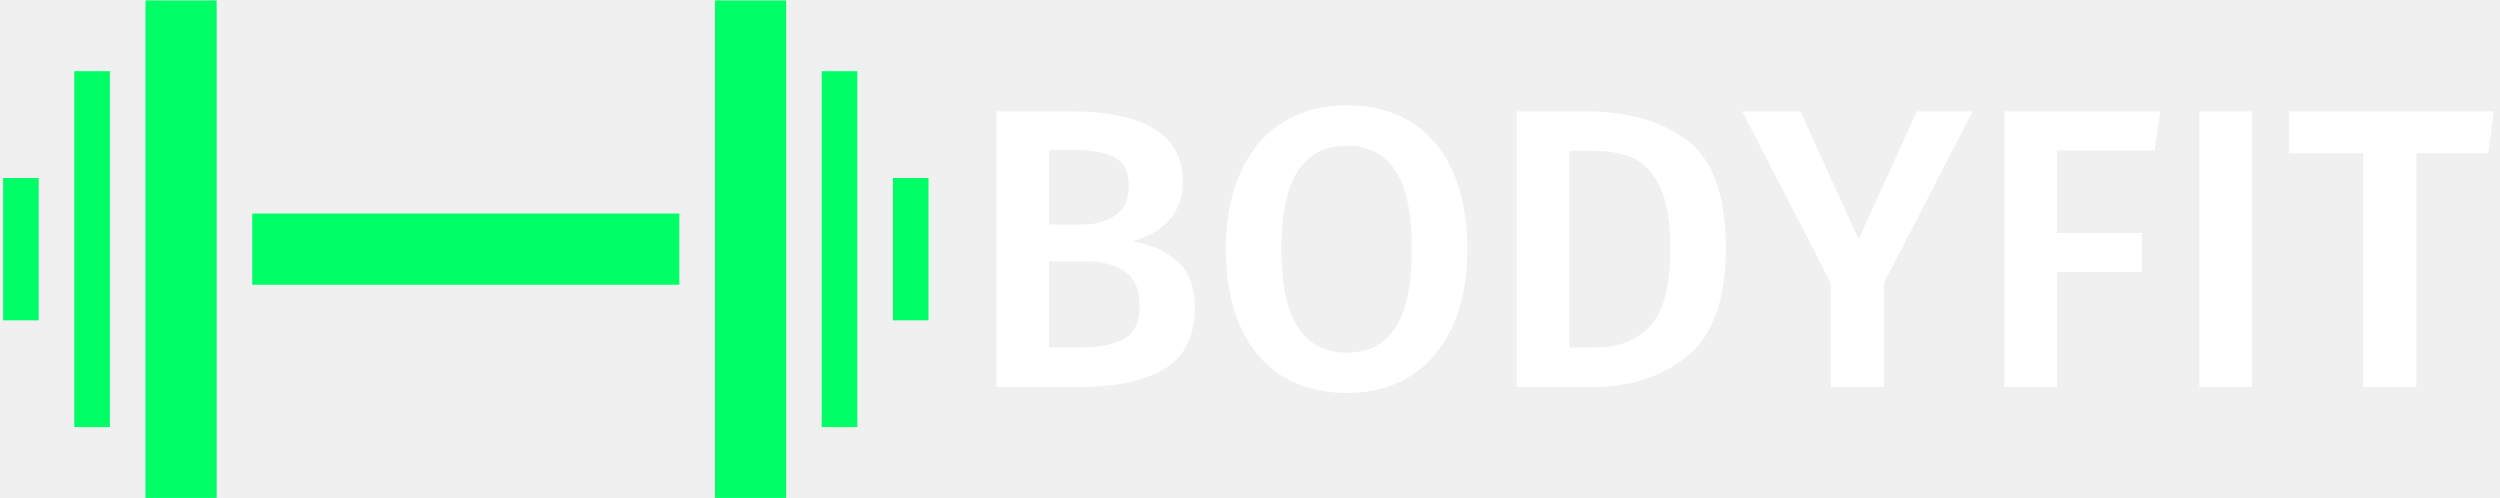
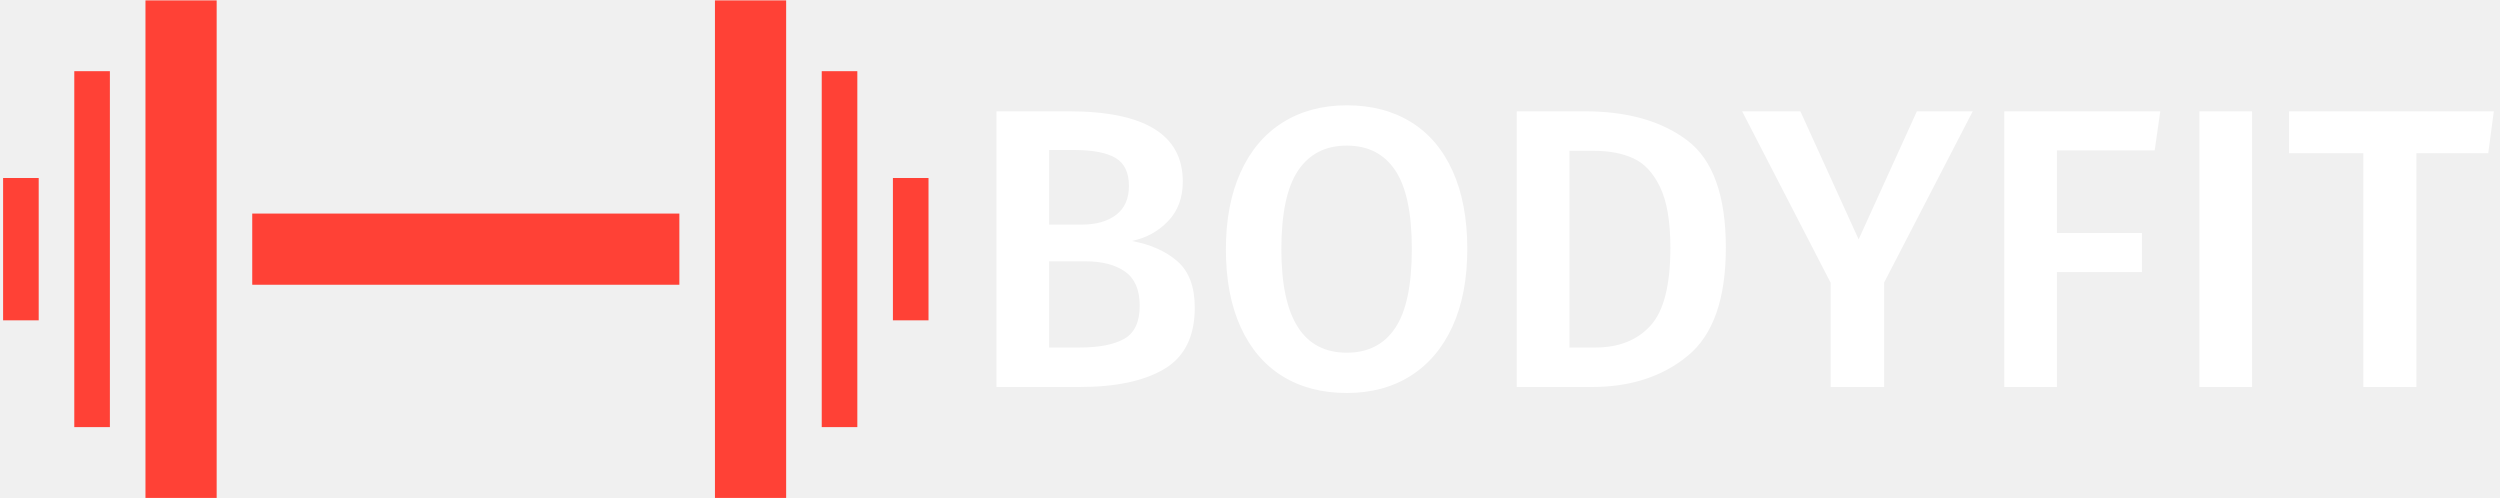
<svg xmlns="http://www.w3.org/2000/svg" version="1.1" width="2000" height="398" viewBox="0 0 2000 398">
  <g transform="matrix(1,0,0,1,-1.212121,0.322919)">
    <svg viewBox="0 0 396 79" data-background-color="#ffffff" preserveAspectRatio="xMidYMid meet" height="398" width="2000">
      <g id="tight-bounds" transform="matrix(1,0,0,1,0.24,-0.06409699)">
        <svg viewBox="0 0 395.52 79.128" height="79.128" width="395.52">
          <g>
            <svg viewBox="0 0 657.889 131.618" height="79.128" width="395.52">
              <g transform="matrix(1,0,0,1,262.3695,27.81681)">
                <svg viewBox="0 0 395.52 75.985" height="75.985" width="395.52">
                  <g id="textblocktransform">
                    <svg viewBox="0 0 395.52 75.985" height="75.985" width="395.52" id="textblock">
                      <g>
                        <svg viewBox="0 0 395.52 75.985" height="75.985" width="395.52">
                          <g transform="matrix(1,0,0,1,0,0)">
                            <svg width="395.52" viewBox="4.05 -35.3 187.64 36.05" height="75.985" data-palette-color="#ffffff">
                              <path d="M21-18.3Q24.55-17.65 26.73-15.75 28.9-13.85 28.9-9.95L28.9-9.95Q28.9-4.55 25.1-2.27 21.3 0 14.45 0L14.45 0 4.05 0 4.05-34.55 13.1-34.55Q27.4-34.55 27.4-25.75L27.4-25.75Q27.4-22.7 25.55-20.78 23.7-18.85 21-18.3L21-18.3ZM13.75-29.7L10.65-29.7 10.65-20.35 14.7-20.35Q17.45-20.35 19.05-21.58 20.65-22.8 20.65-25.2L20.65-25.2Q20.65-27.7 18.98-28.7 17.3-29.7 13.75-29.7L13.75-29.7ZM14.5-4.95Q18.15-4.95 20.08-6.05 22-7.15 22-10.2L22-10.2Q22-13.15 20.18-14.45 18.35-15.75 15.2-15.75L15.2-15.75 10.65-15.75 10.65-4.95 14.5-4.95ZM47.95-35.3Q52.6-35.3 56-33.2 59.4-31.1 61.22-27.05 63.05-23 63.05-17.3L63.05-17.3Q63.05-11.65 61.2-7.6 59.35-3.55 55.95-1.4 52.55 0.75 47.95 0.75L47.95 0.75Q43.3 0.75 39.9-1.35 36.5-3.45 34.65-7.5 32.8-11.55 32.8-17.25L32.8-17.25Q32.8-22.85 34.65-26.93 36.5-31 39.92-33.15 43.35-35.3 47.95-35.3L47.95-35.3ZM47.95-30.25Q43.95-30.25 41.85-27.13 39.75-24 39.75-17.25L39.75-17.25Q39.75-4.3 47.95-4.3L47.95-4.3Q51.95-4.3 54.02-7.4 56.1-10.5 56.1-17.3L56.1-17.3Q56.1-24.05 54.02-27.15 51.95-30.25 47.95-30.25L47.95-30.25ZM77.75-34.55Q85.8-34.55 90.62-30.9 95.45-27.25 95.45-17.45L95.45-17.45Q95.45-7.85 90.7-3.93 85.95 0 78.65 0L78.65 0 69.25 0 69.25-34.55 77.75-34.55ZM78.9-29.6L75.85-29.6 75.85-4.95 79.1-4.95Q83.5-4.95 86-7.68 88.5-10.4 88.5-17.45L88.5-17.45Q88.5-22.35 87.22-25.03 85.95-27.7 83.87-28.65 81.8-29.6 78.9-29.6L78.9-29.6ZM119.39-34.55L126.39-34.55 115.29-13.1 115.29 0 108.59 0 108.59-13.05 97.49-34.55 104.79-34.55 112.09-18.5 119.39-34.55ZM136.94 0L130.34 0 130.34-34.55 149.89-34.55 149.19-29.65 136.94-29.65 136.94-19.3 147.59-19.3 147.59-14.4 136.94-14.4 136.94 0ZM154.79-34.55L161.39-34.55 161.39 0 154.79 0 154.79-34.55ZM166.03-34.55L191.69-34.55 190.99-29.3 181.99-29.3 181.99 0 175.34 0 175.34-29.3 166.03-29.3 166.03-34.55Z" opacity="1" transform="matrix(1,0,0,1,0,0)" fill="#ffffff" class="undefined-text-0" data-fill-palette-color="primary" id="text-0" />
                            </svg>
                          </g>
                        </svg>
                      </g>
                    </svg>
                  </g>
                </svg>
              </g>
              <g>
                <svg viewBox="0 0 244.431 131.618" height="131.618" width="244.431">
                  <g>
                    <svg version="1.1" x="0" y="0" viewBox="5 25.769 90 48.462" enable-background="new 0 0 100 100" xml:space="preserve" height="131.618" width="244.431" class="icon-icon-0" data-fill-palette-color="accent" id="icon-0">
-                       <g fill="#00ff66" data-fill-palette-color="accent">
-                         <rect x="5" y="43.077" fill="#00ff66" width="3.462" height="13.846" data-fill-palette-color="accent" />
-                         <rect x="11.923" y="32.692" fill="#00ff66" width="3.462" height="34.615" data-fill-palette-color="accent" />
-                         <rect x="18.846" y="25.769" fill="#00ff66" width="6.924" height="48.462" data-fill-palette-color="accent" />
-                         <rect x="29.23" y="46.539" fill="#00ff66" width="41.539" height="6.923" data-fill-palette-color="accent" />
-                         <rect x="91.538" y="43.077" fill="#00ff66" width="3.462" height="13.846" data-fill-palette-color="accent" />
-                         <rect x="84.615" y="32.692" fill="#00ff66" width="3.462" height="34.615" data-fill-palette-color="accent" />
-                         <rect x="74.23" y="25.769" fill="#00ff66" width="6.924" height="48.462" data-fill-palette-color="accent" />
+                       <g fill="#ff4136" data-fill-palette-color="accent">
+                         <rect x="5" y="43.077" fill="#ff4136" width="3.462" height="13.846" data-fill-palette-color="accent" />
+                         <rect x="11.923" y="32.692" fill="#ff4136" width="3.462" height="34.615" data-fill-palette-color="accent" />
+                         <rect x="18.846" y="25.769" fill="#ff4136" width="6.924" height="48.462" data-fill-palette-color="accent" />
+                         <rect x="29.23" y="46.539" fill="#ff4136" width="41.539" height="6.923" data-fill-palette-color="accent" />
+                         <rect x="91.538" y="43.077" fill="#ff4136" width="3.462" height="13.846" data-fill-palette-color="accent" />
+                         <rect x="84.615" y="32.692" fill="#ff4136" width="3.462" height="34.615" data-fill-palette-color="accent" />
+                         <rect x="74.23" y="25.769" fill="#ff4136" width="6.924" height="48.462" data-fill-palette-color="accent" />
                      </g>
                    </svg>
                  </g>
                </svg>
              </g>
            </svg>
          </g>
          <defs />
        </svg>
        <rect width="395.52" height="79.128" fill="none" stroke="none" visibility="hidden" />
      </g>
    </svg>
  </g>
</svg>
